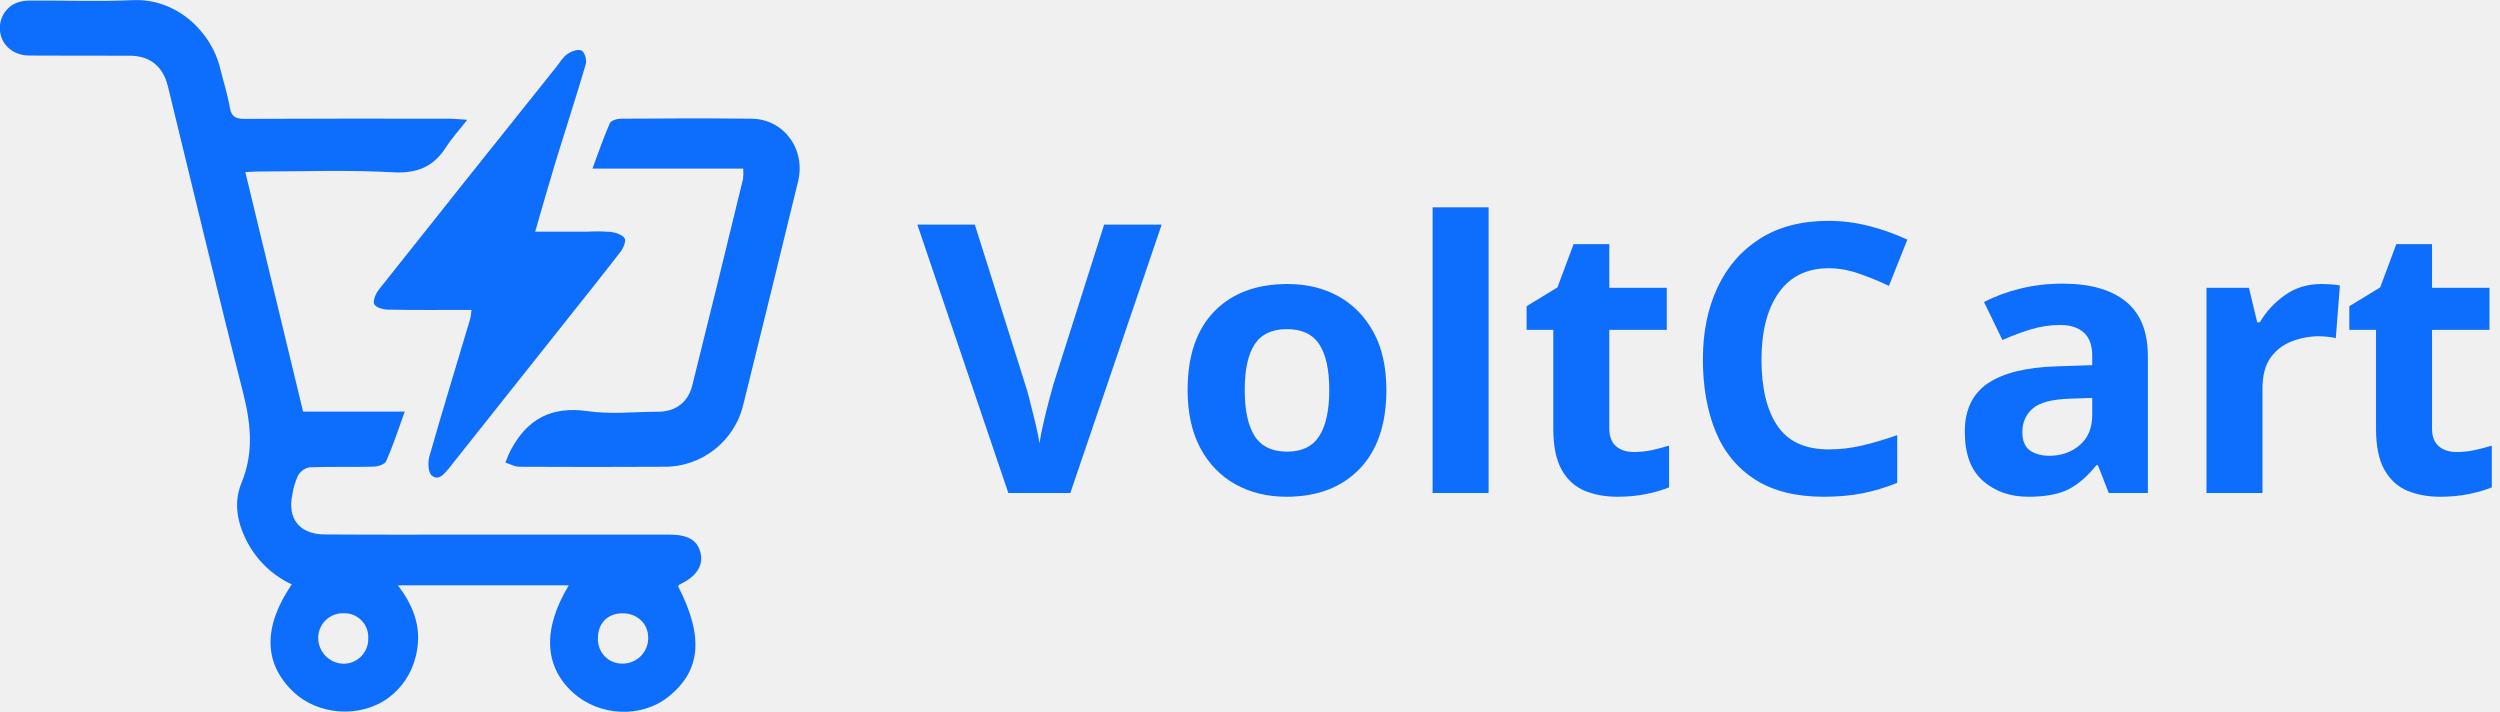
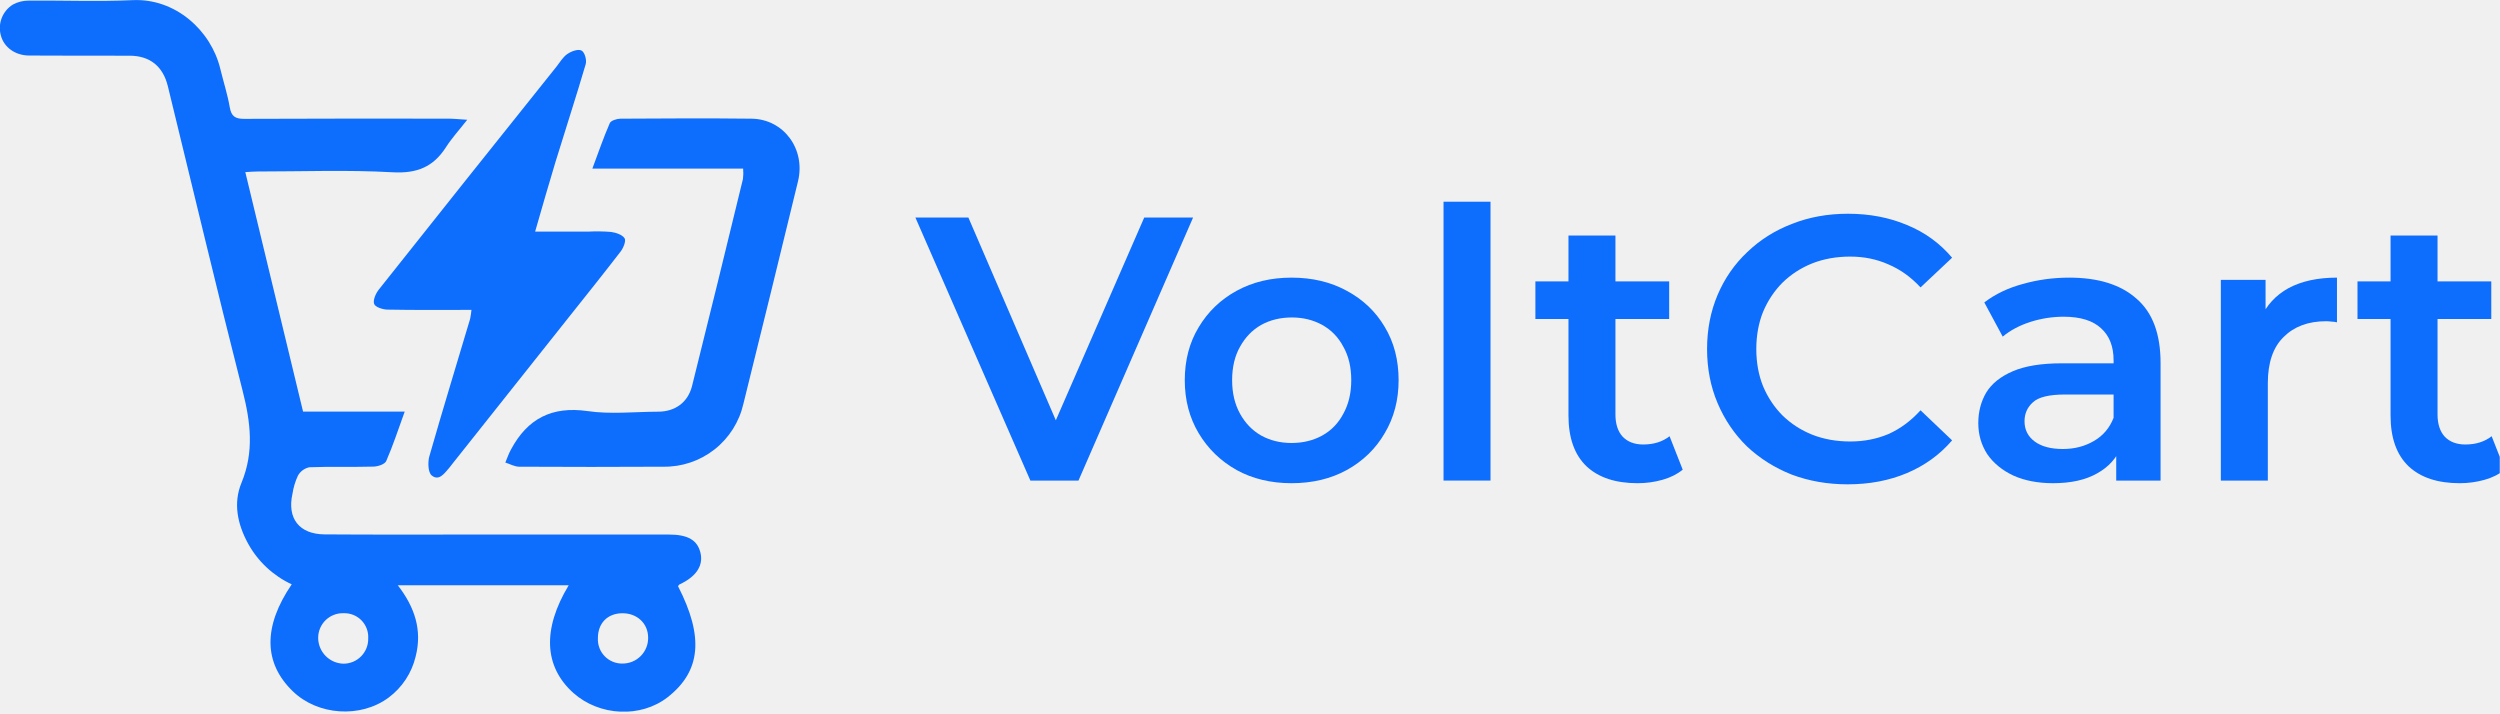
- <svg xmlns="http://www.w3.org/2000/svg" id="Layer_1" data-name="Layer 1" viewBox="0 0 735.93 209.5">
+ <svg xmlns="http://www.w3.org/2000/svg" width="736" height="210" viewBox="0 0 736 210" fill="none">
+   <g clip-path="url(#clip0_293_1036)">
+     <path d="M167.43 172.3H117.11C122.11 178.76 124.36 185.54 122.36 193.3C121.208 198.126 118.398 202.395 114.42 205.36C106.17 211.5 93.59 210.64 86.23 203.54C77.58 195.21 77.41 184.47 85.88 172.03C80.389 169.477 75.864 165.228 72.97 159.91C69.9 154.23 68.62 148.11 71.1 142.12C74.87 132.98 73.77 124.25 71.42 115.02C63.82 85.21 56.74 55.28 49.42 25.4C47.98 19.49 44.1 16.4 38.13 16.4C28.29 16.4 18.46 16.4 8.62 16.35C4.47 16.35 1.2 13.92 0.28 10.53C-0.221 8.818 -0.144 6.989 0.497 5.324C1.139 3.66 2.31 2.253 3.83 1.32C5.249 0.565 6.833 0.174 8.44 0.18C18.65 0.09 28.89 0.51 39.08 0.04C51.72 -0.53 62.15 9.04 64.85 20.24C65.77 24.03 66.98 27.75 67.64 31.58C68.1 34.29 69.3 35 71.92 34.99C91.92 34.89 112.01 34.92 132.06 34.93C133.5 34.93 134.94 35.1 137.55 35.26C135.02 38.49 132.94 40.76 131.31 43.31C127.58 49.16 122.72 51.12 115.59 50.72C102.39 49.97 89.13 50.49 75.89 50.49C74.79 50.49 73.7 50.59 72.22 50.67L89.22 121.17H119.15C117.25 126.4 115.7 131.17 113.72 135.69C113.31 136.69 111.28 137.33 109.97 137.37C103.67 137.54 97.36 137.32 91.06 137.56C90.362 137.709 89.703 138.004 89.127 138.427C88.551 138.849 88.072 139.389 87.72 140.01C86.925 141.716 86.379 143.528 86.1 145.39C84.48 152.6 88.1 157.27 95.53 157.32C110.4 157.43 125.28 157.37 140.16 157.37H196.9C202.6 157.37 205.42 159.06 206.26 162.94C207.06 166.61 204.87 169.81 200.1 172.03C199.89 172.12 199.77 172.38 199.61 172.57C207.27 187.49 206.34 197.57 196.61 205.22C188.69 211.43 176.49 210.88 168.76 203.97C160.17 196.22 159.62 185.25 167.43 172.3ZM176.02 187.93C175.977 188.903 176.135 189.874 176.483 190.784C176.831 191.694 177.363 192.522 178.044 193.218C178.726 193.914 179.543 194.462 180.446 194.828C181.348 195.195 182.316 195.373 183.29 195.35C184.296 195.352 185.293 195.151 186.221 194.76C187.149 194.369 187.988 193.795 188.69 193.073C189.391 192.351 189.94 191.495 190.305 190.557C190.669 189.618 190.841 188.616 190.81 187.61C190.76 183.5 187.52 180.5 183.19 180.54C178.86 180.58 176 183.45 176.02 187.93ZM108.4 187.93C108.456 186.956 108.309 185.981 107.966 185.068C107.624 184.155 107.094 183.323 106.412 182.626C105.729 181.929 104.908 181.383 104.002 181.022C103.096 180.661 102.125 180.493 101.15 180.53C100.174 180.497 99.202 180.663 98.291 181.016C97.381 181.369 96.552 181.903 95.853 182.584C95.154 183.266 94.6 184.083 94.225 184.984C93.85 185.886 93.661 186.854 93.67 187.83C93.69 189.808 94.476 191.701 95.864 193.111C97.252 194.521 99.132 195.338 101.11 195.39C102.082 195.393 103.046 195.201 103.943 194.825C104.84 194.449 105.652 193.897 106.332 193.201C107.012 192.505 107.545 191.68 107.9 190.775C108.255 189.87 108.425 188.902 108.4 187.93Z" fill="#0D6EFD" />
+     <path d="M138.8 91.23C130.26 91.23 122.2 91.31 114.15 91.15C112.73 91.15 110.49 90.43 110.15 89.48C109.74 88.37 110.63 86.38 111.54 85.23C128.926 63.31 146.363 41.43 163.85 19.59C164.85 18.31 165.74 16.77 167.04 15.89C168.34 15.01 170.25 14.38 171.21 14.89C172.17 15.4 172.78 17.72 172.43 18.89C169.61 28.52 166.48 38.06 163.54 47.66C161.54 54.23 159.66 60.85 157.54 68.19H173.08C175.346 68.07 177.617 68.1 179.88 68.28C181.33 68.48 183.2 69.09 183.88 70.15C184.37 70.9 183.53 72.99 182.72 74.04C177.5 80.83 172.13 87.51 166.8 94.22L132.95 136.84C132.71 137.13 132.5 137.45 132.25 137.74C130.84 139.33 129.25 141.74 127.09 139.97C126.01 139.09 125.91 136.08 126.4 134.34C130.26 120.82 134.4 107.34 138.4 93.89C138.581 93.011 138.714 92.123 138.8 91.23Z" fill="#0D6EFD" />
+     <path d="M218.78 49.64H174.39C176.23 44.73 177.7 40.42 179.52 36.26C179.86 35.49 181.59 34.95 182.68 34.94C195.54 34.86 208.4 34.79 221.26 34.94C230.74 35.06 237.26 43.94 234.92 53.43C229.62 75.25 224.266 97.064 218.86 118.87C217.649 124.204 214.639 128.958 210.336 132.332C206.032 135.707 200.698 137.497 195.23 137.4C181.11 137.48 166.986 137.48 152.86 137.4C151.49 137.4 150.13 136.6 148.77 136.17C149.33 134.86 149.77 133.5 150.48 132.25C155.32 123.25 162.48 119.53 172.95 121.02C179.74 122.02 186.79 121.22 193.73 121.2C198.73 121.2 202.5 118.49 203.73 113.67C208.803 93.344 213.803 73.01 218.73 52.67C218.854 51.665 218.871 50.649 218.78 49.64Z" fill="#0D6EFD" />
+     <path d="M724.139 142.255C717.648 142.255 712.632 140.595 709.092 137.276C705.551 133.883 703.781 128.904 703.781 122.339V69.343H717.611V122.007C717.611 124.81 718.312 126.986 719.713 128.535C721.189 130.084 723.217 130.859 725.799 130.859C728.897 130.859 731.478 130.047 733.543 128.425L737.416 138.271C735.793 139.599 733.802 140.595 731.441 141.259C729.081 141.923 726.647 142.255 724.139 142.255ZM694.045 93.905V82.841H733.433V93.905H694.045Z" fill="#0D6EFD" />
+     <path d="M653.818 141.48V82.398H666.985V98.662L665.436 93.905C667.206 89.922 669.972 86.898 673.734 84.832C677.569 82.767 682.327 81.734 688.006 81.734V94.9C687.416 94.753 686.863 94.679 686.347 94.679C685.83 94.606 685.314 94.569 684.798 94.569C679.561 94.569 675.393 96.118 672.295 99.216C669.197 102.24 667.648 106.776 667.648 112.824V141.48H653.818Z" fill="#0D6EFD" />
+     <path d="M623.015 141.48V129.531L622.241 126.986V106.075C622.241 102.018 621.024 98.884 618.589 96.671C616.155 94.384 612.467 93.241 607.525 93.241C604.206 93.241 600.924 93.757 597.678 94.79C594.507 95.823 591.815 97.261 589.602 99.105L584.18 89.037C587.352 86.603 591.114 84.795 595.466 83.615C599.891 82.361 604.464 81.734 609.185 81.734C617.741 81.734 624.343 83.8 628.99 87.93C633.71 91.987 636.071 98.293 636.071 106.85V141.48H623.015ZM604.428 142.254C600.002 142.254 596.13 141.517 592.81 140.042C589.491 138.493 586.91 136.391 585.066 133.735C583.295 131.006 582.41 127.945 582.41 124.552C582.41 121.233 583.185 118.246 584.734 115.59C586.356 112.935 588.975 110.833 592.589 109.284C596.203 107.735 600.998 106.96 606.972 106.96H624.121V116.143H607.968C603.247 116.143 600.076 116.918 598.453 118.467C596.83 119.942 596.019 121.786 596.019 123.999C596.019 126.507 597.015 128.498 599.006 129.973C600.998 131.449 603.764 132.186 607.304 132.186C610.697 132.186 613.721 131.412 616.377 129.863C619.106 128.314 621.06 126.027 622.241 123.003L624.564 131.301C623.236 134.768 620.839 137.46 617.372 139.378C613.979 141.296 609.664 142.254 604.428 142.254Z" fill="#0D6EFD" />
+     <path d="M543.942 142.587C538.041 142.587 532.546 141.628 527.457 139.71C522.441 137.718 518.052 134.952 514.29 131.412C510.602 127.798 507.726 123.557 505.66 118.688C503.595 113.82 502.562 108.509 502.562 102.756C502.562 97.003 503.595 91.692 505.66 86.824C507.726 81.956 510.639 77.751 514.401 74.211C518.163 70.597 522.551 67.831 527.567 65.913C532.583 63.922 538.078 62.926 544.052 62.926C550.396 62.926 556.186 64.032 561.423 66.245C566.66 68.384 571.086 71.593 574.7 75.871L565.406 84.611C562.603 81.587 559.468 79.337 556.002 77.862C552.535 76.313 548.773 75.539 544.716 75.539C540.66 75.539 536.935 76.203 533.542 77.53C530.222 78.858 527.309 80.739 524.801 83.173C522.367 85.607 520.449 88.484 519.048 91.803C517.72 95.122 517.056 98.773 517.056 102.756C517.056 106.739 517.72 110.39 519.048 113.71C520.449 117.029 522.367 119.905 524.801 122.339C527.309 124.774 530.222 126.654 533.542 127.982C536.935 129.31 540.66 129.974 544.716 129.974C548.773 129.974 552.535 129.236 556.002 127.761C559.468 126.212 562.603 123.888 565.406 120.791L574.7 129.642C571.086 133.846 566.66 137.055 561.423 139.267C556.186 141.48 550.359 142.587 543.942 142.587Z" fill="#0D6EFD" />
+     <path d="M482.114 142.255C475.623 142.255 470.607 140.595 467.067 137.276C463.526 133.883 461.756 128.904 461.756 122.339V69.343H475.586V122.007C475.586 124.81 476.287 126.986 477.688 128.535C479.163 130.084 481.192 130.859 483.773 130.859C486.871 130.859 489.453 130.047 491.518 128.425L495.39 138.271C493.768 139.599 491.776 140.595 489.416 141.259C487.056 141.923 484.621 142.255 482.114 142.255ZM452.02 93.905V82.841H491.407V93.905H452.02Z" fill="#0D6EFD" />
+     <path d="M424.977 141.48V59.385H438.807V141.48H424.977Z" fill="#0D6EFD" />
+     <path d="M380.219 142.254C374.17 142.254 368.786 140.964 364.065 138.382C359.345 135.727 355.62 132.112 352.891 127.539C350.161 122.966 348.797 117.766 348.797 111.939C348.797 106.038 350.161 100.838 352.891 96.339C355.62 91.766 359.345 88.188 364.065 85.607C368.786 83.025 374.17 81.734 380.219 81.734C386.341 81.734 391.762 83.025 396.483 85.607C401.277 88.188 405.002 91.729 407.657 96.228C410.386 100.728 411.751 105.965 411.751 111.939C411.751 117.766 410.386 122.966 407.657 127.539C405.002 132.112 401.277 135.727 396.483 138.382C391.762 140.964 386.341 142.254 380.219 142.254ZM380.219 130.416C383.612 130.416 386.636 129.678 389.291 128.203C391.946 126.728 394.012 124.589 395.487 121.786C397.036 118.983 397.81 115.701 397.81 111.939C397.81 108.104 397.036 104.821 395.487 102.092C394.012 99.289 391.946 97.15 389.291 95.675C386.636 94.2 383.648 93.462 380.329 93.462C376.936 93.462 373.912 94.2 371.257 95.675C368.675 97.15 366.61 99.289 365.061 102.092C363.512 104.821 362.738 108.104 362.738 111.939C362.738 115.701 363.512 118.983 365.061 121.786C366.61 124.589 368.675 126.728 371.257 128.203C373.912 129.678 376.899 130.416 380.219 130.416Z" fill="#0D6EFD" />
+     <path d="M303.342 141.48L269.486 64.032H285.087L315.291 134.067H306.329L336.866 64.032H351.249L317.504 141.48H303.342Z" fill="#0D6EFD" />
+   </g>
  <defs>
-     <style>.cls-1,.cls-2{fill:#0d6efd;}.cls-2{font-size:110.64px;font-family:Montserrat-SemiBold, Montserrat;font-weight:600;}.cls-3{letter-spacing:-0.05em;}.cls-4{letter-spacing:0em;}.cls-5{letter-spacing:0em;}.cls-6{letter-spacing:0.01em;}</style>
+     <clipPath id="clip0_293_1036">
+       <rect width="735.93" height="209.5" fill="white" />
+     </clipPath>
  </defs>
-   <path class="cls-1" d="M365.32,621.31H315c5,6.46,7.25,13.24,5.25,21a21.17,21.17,0,0,1-7.94,12.06c-8.25,6.14-20.83,5.28-28.19-1.82-8.65-8.33-8.82-19.07-.35-31.51a28.27,28.27,0,0,1-12.91-12.12c-3.07-5.68-4.35-11.8-1.87-17.79,3.77-9.14,2.67-17.87.32-27.1-7.6-29.81-14.68-59.74-22-89.62-1.44-5.91-5.32-9-11.29-9-9.84,0-19.67,0-29.51-.05-4.15,0-7.42-2.43-8.34-5.82a8.13,8.13,0,0,1,3.55-9.21,9.74,9.74,0,0,1,4.61-1.14c10.21-.09,20.45.33,30.64-.14,12.64-.57,23.07,9,25.77,20.2.92,3.79,2.13,7.51,2.79,11.34.46,2.71,1.66,3.42,4.28,3.41,20-.1,40.09-.07,60.14-.06,1.44,0,2.88.17,5.49.33-2.53,3.23-4.61,5.5-6.24,8.05-3.73,5.85-8.59,7.81-15.72,7.41-13.2-.75-26.46-.23-39.7-.23-1.1,0-2.19.1-3.67.18l17,70.5h29.93c-1.9,5.23-3.45,10-5.43,14.52-.41,1-2.44,1.64-3.75,1.68-6.3.17-12.61-.05-18.91.19a5.05,5.05,0,0,0-3.34,2.45,19.64,19.64,0,0,0-1.62,5.38c-1.62,7.21,2,11.88,9.43,11.93,14.87.11,29.75.05,44.63.05l56.74,0c5.7,0,8.52,1.69,9.36,5.57.8,3.67-1.39,6.87-6.16,9.09-.21.09-.33.35-.49.54,7.66,14.92,6.73,25-3,32.65-7.92,6.21-20.12,5.66-27.85-1.25C358.06,645.23,357.51,634.26,365.32,621.31Zm8.59,15.63a7.11,7.11,0,0,0,7.27,7.42,7.51,7.51,0,0,0,7.52-7.74c-.05-4.11-3.29-7.11-7.62-7.07S373.89,632.46,373.91,636.94Zm-67.62,0a7,7,0,0,0-7.25-7.4,7.24,7.24,0,0,0-7.48,7.3A7.64,7.64,0,0,0,299,644.4,7.27,7.27,0,0,0,306.29,636.94Z" transform="translate(-197.89 -449.01)" />
-   <path class="cls-1" d="M336.69,540.24c-8.54,0-16.6.08-24.65-.08-1.42,0-3.66-.72-4-1.67-.41-1.11.48-3.1,1.39-4.25q26.08-32.88,52.31-65.64c1-1.28,1.89-2.82,3.19-3.7s3.21-1.51,4.17-1,1.57,2.83,1.22,4c-2.82,9.63-5.95,19.17-8.89,28.77-2,6.57-3.88,13.19-6,20.53h15.54a51.36,51.36,0,0,1,6.8.09c1.45.2,3.32.81,4,1.87.49.75-.35,2.84-1.16,3.89-5.22,6.79-10.59,13.47-15.92,20.18l-33.85,42.62c-.24.29-.45.61-.7.9-1.41,1.59-3,4-5.16,2.23-1.08-.88-1.18-3.89-.69-5.63,3.86-13.52,8-27,12-40.45A24.93,24.93,0,0,0,336.69,540.24Z" transform="translate(-197.89 -449.01)" />
-   <path class="cls-1" d="M416.67,498.65H372.28c1.84-4.91,3.31-9.22,5.13-13.38.34-.77,2.07-1.31,3.16-1.32,12.86-.08,25.72-.15,38.58,0,9.48.12,16,9,13.66,18.49q-7.95,32.73-16.06,65.44a23.8,23.8,0,0,1-23.63,18.53q-21.18.12-42.37,0c-1.37,0-2.73-.8-4.09-1.23.56-1.31,1-2.67,1.71-3.92,4.84-9,12-12.72,22.47-11.23,6.79,1,13.84.2,20.78.18,5,0,8.77-2.71,10-7.53q7.61-30.49,15-61A14.23,14.23,0,0,0,416.67,498.65Z" transform="translate(-197.89 -449.01)" />
-   <text class="cls-2" transform="translate(270.04 145.12)">
-     <tspan class="cls-3">V</tspan>
-     <tspan class="cls-4" x="74.57" y="0">olt</tspan>
-     <tspan class="cls-5" x="224.82" y="0">C</tspan>
-     <tspan x="303.7" y="0">a</tspan>
-     <tspan class="cls-6" x="370.86" y="0">r</tspan>
-     <tspan x="418.99" y="0">t</tspan>
-   </text>
</svg>
